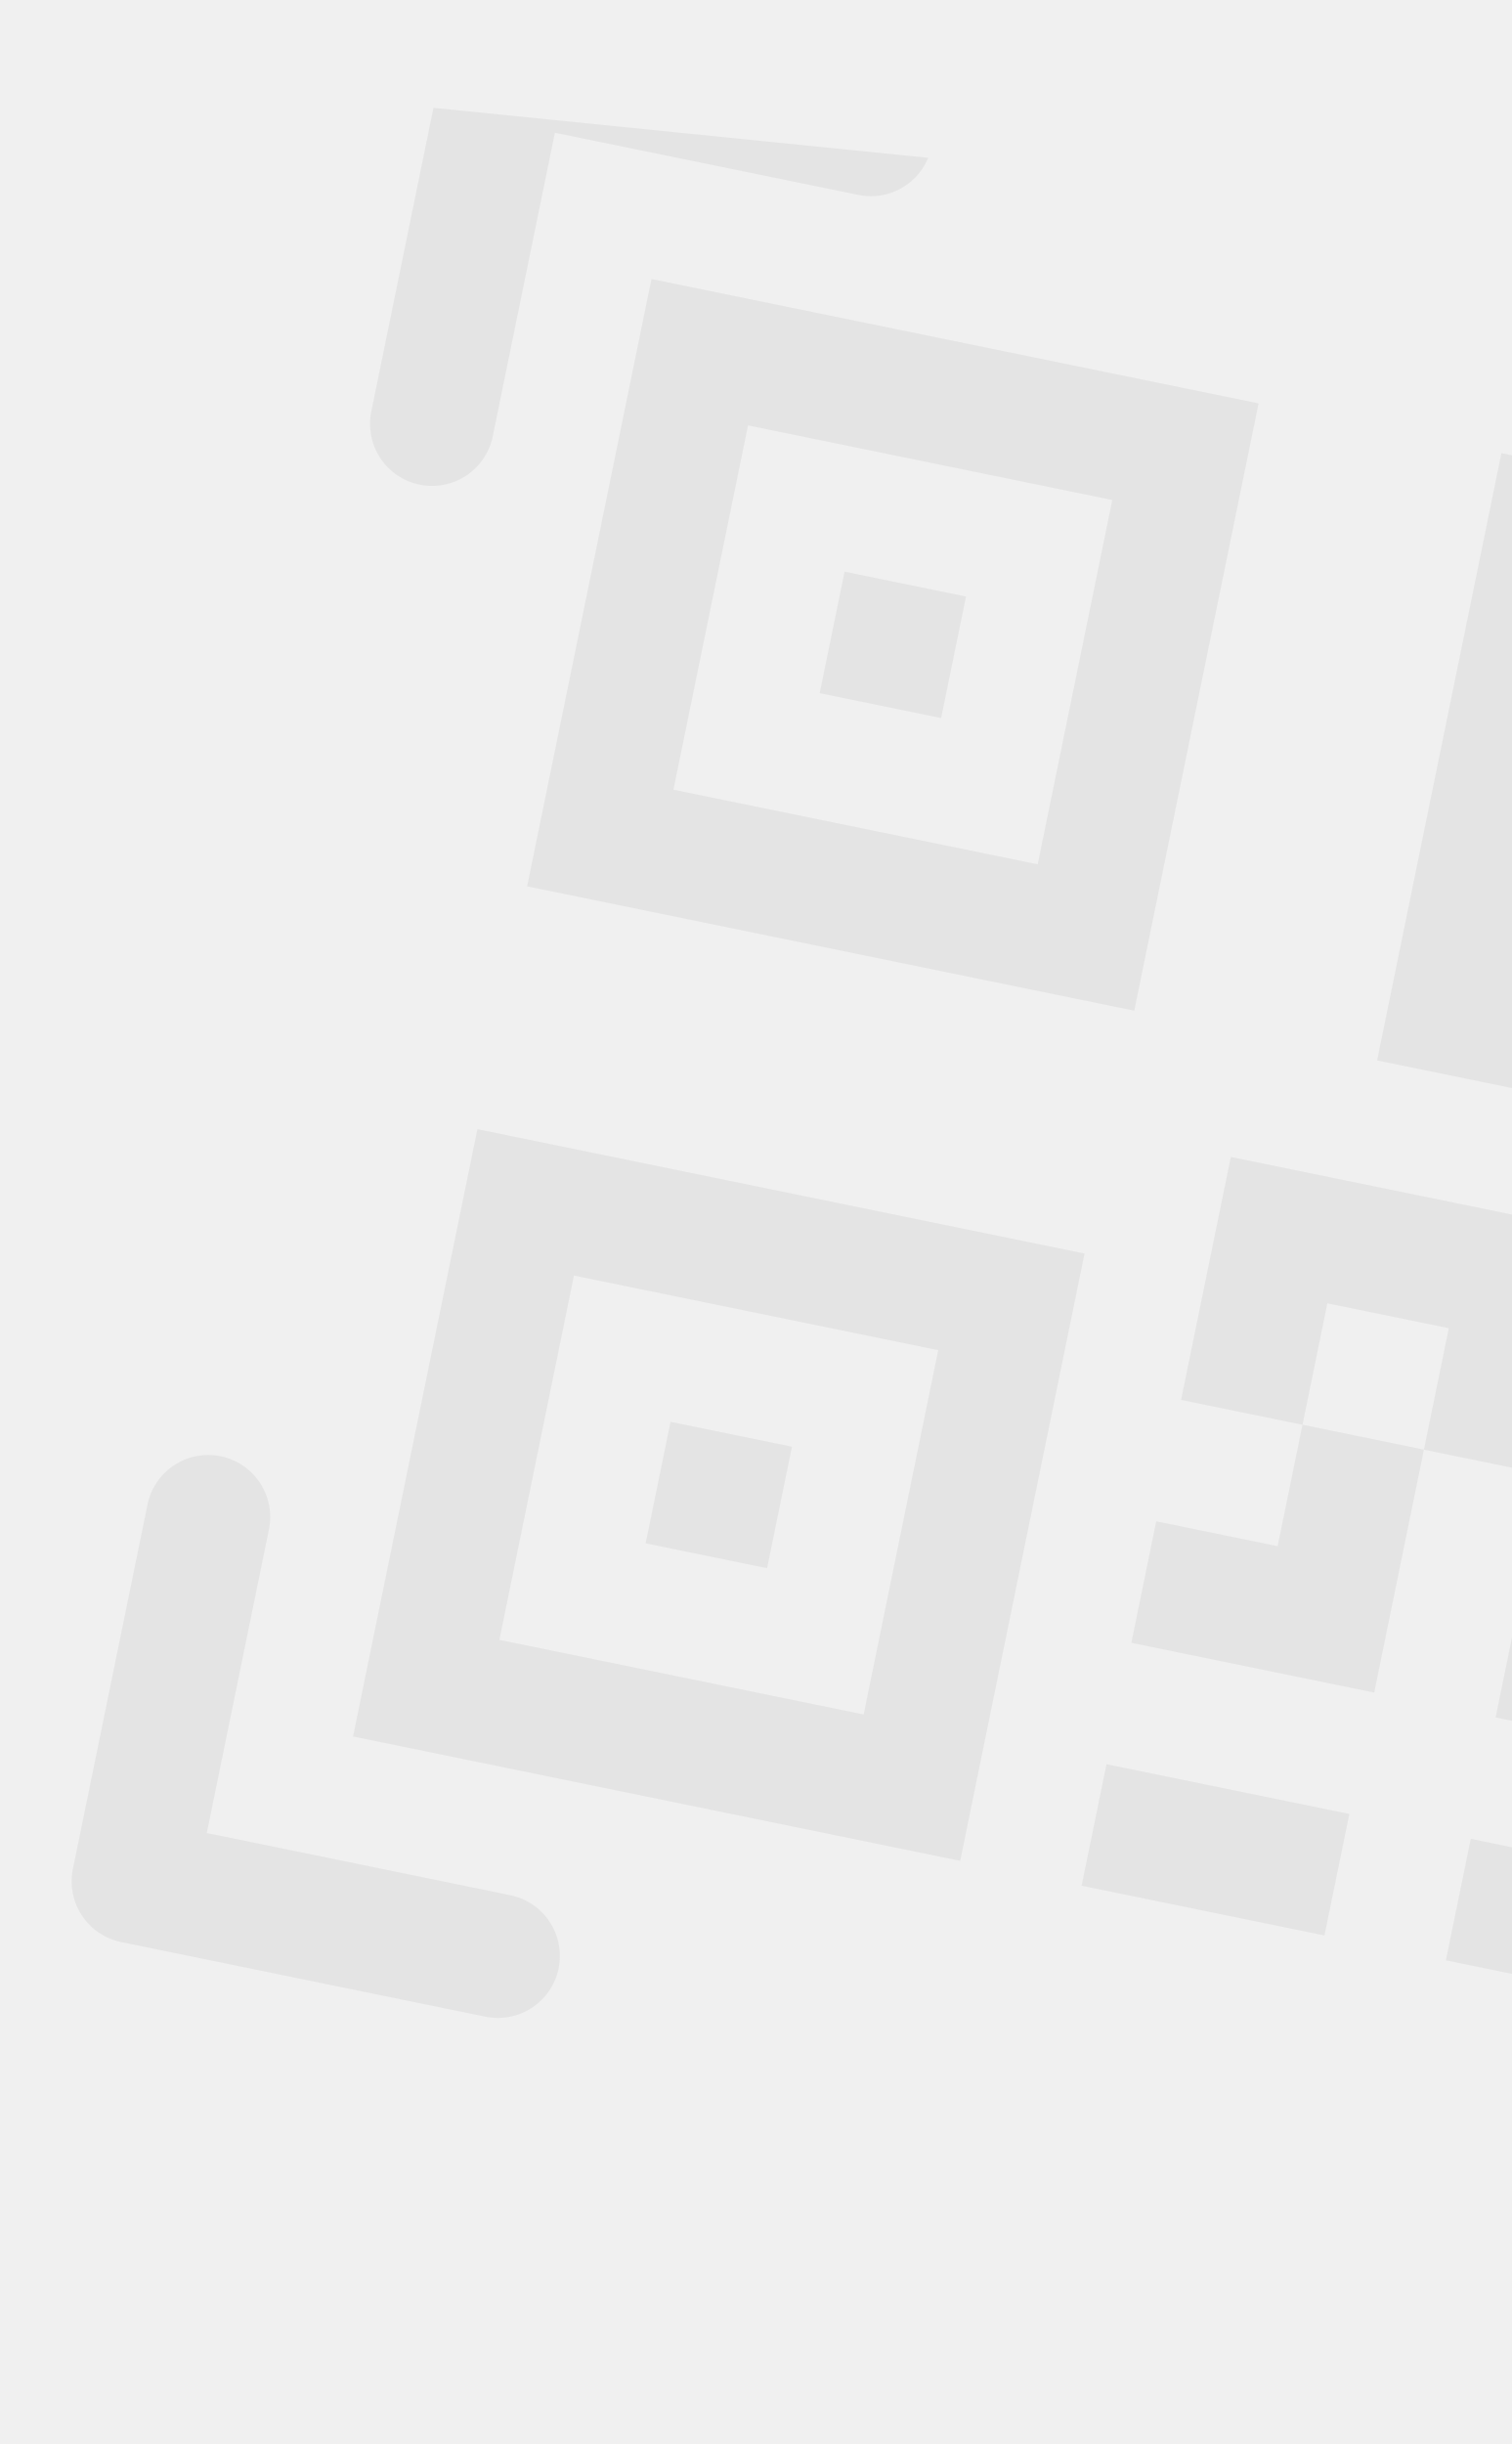
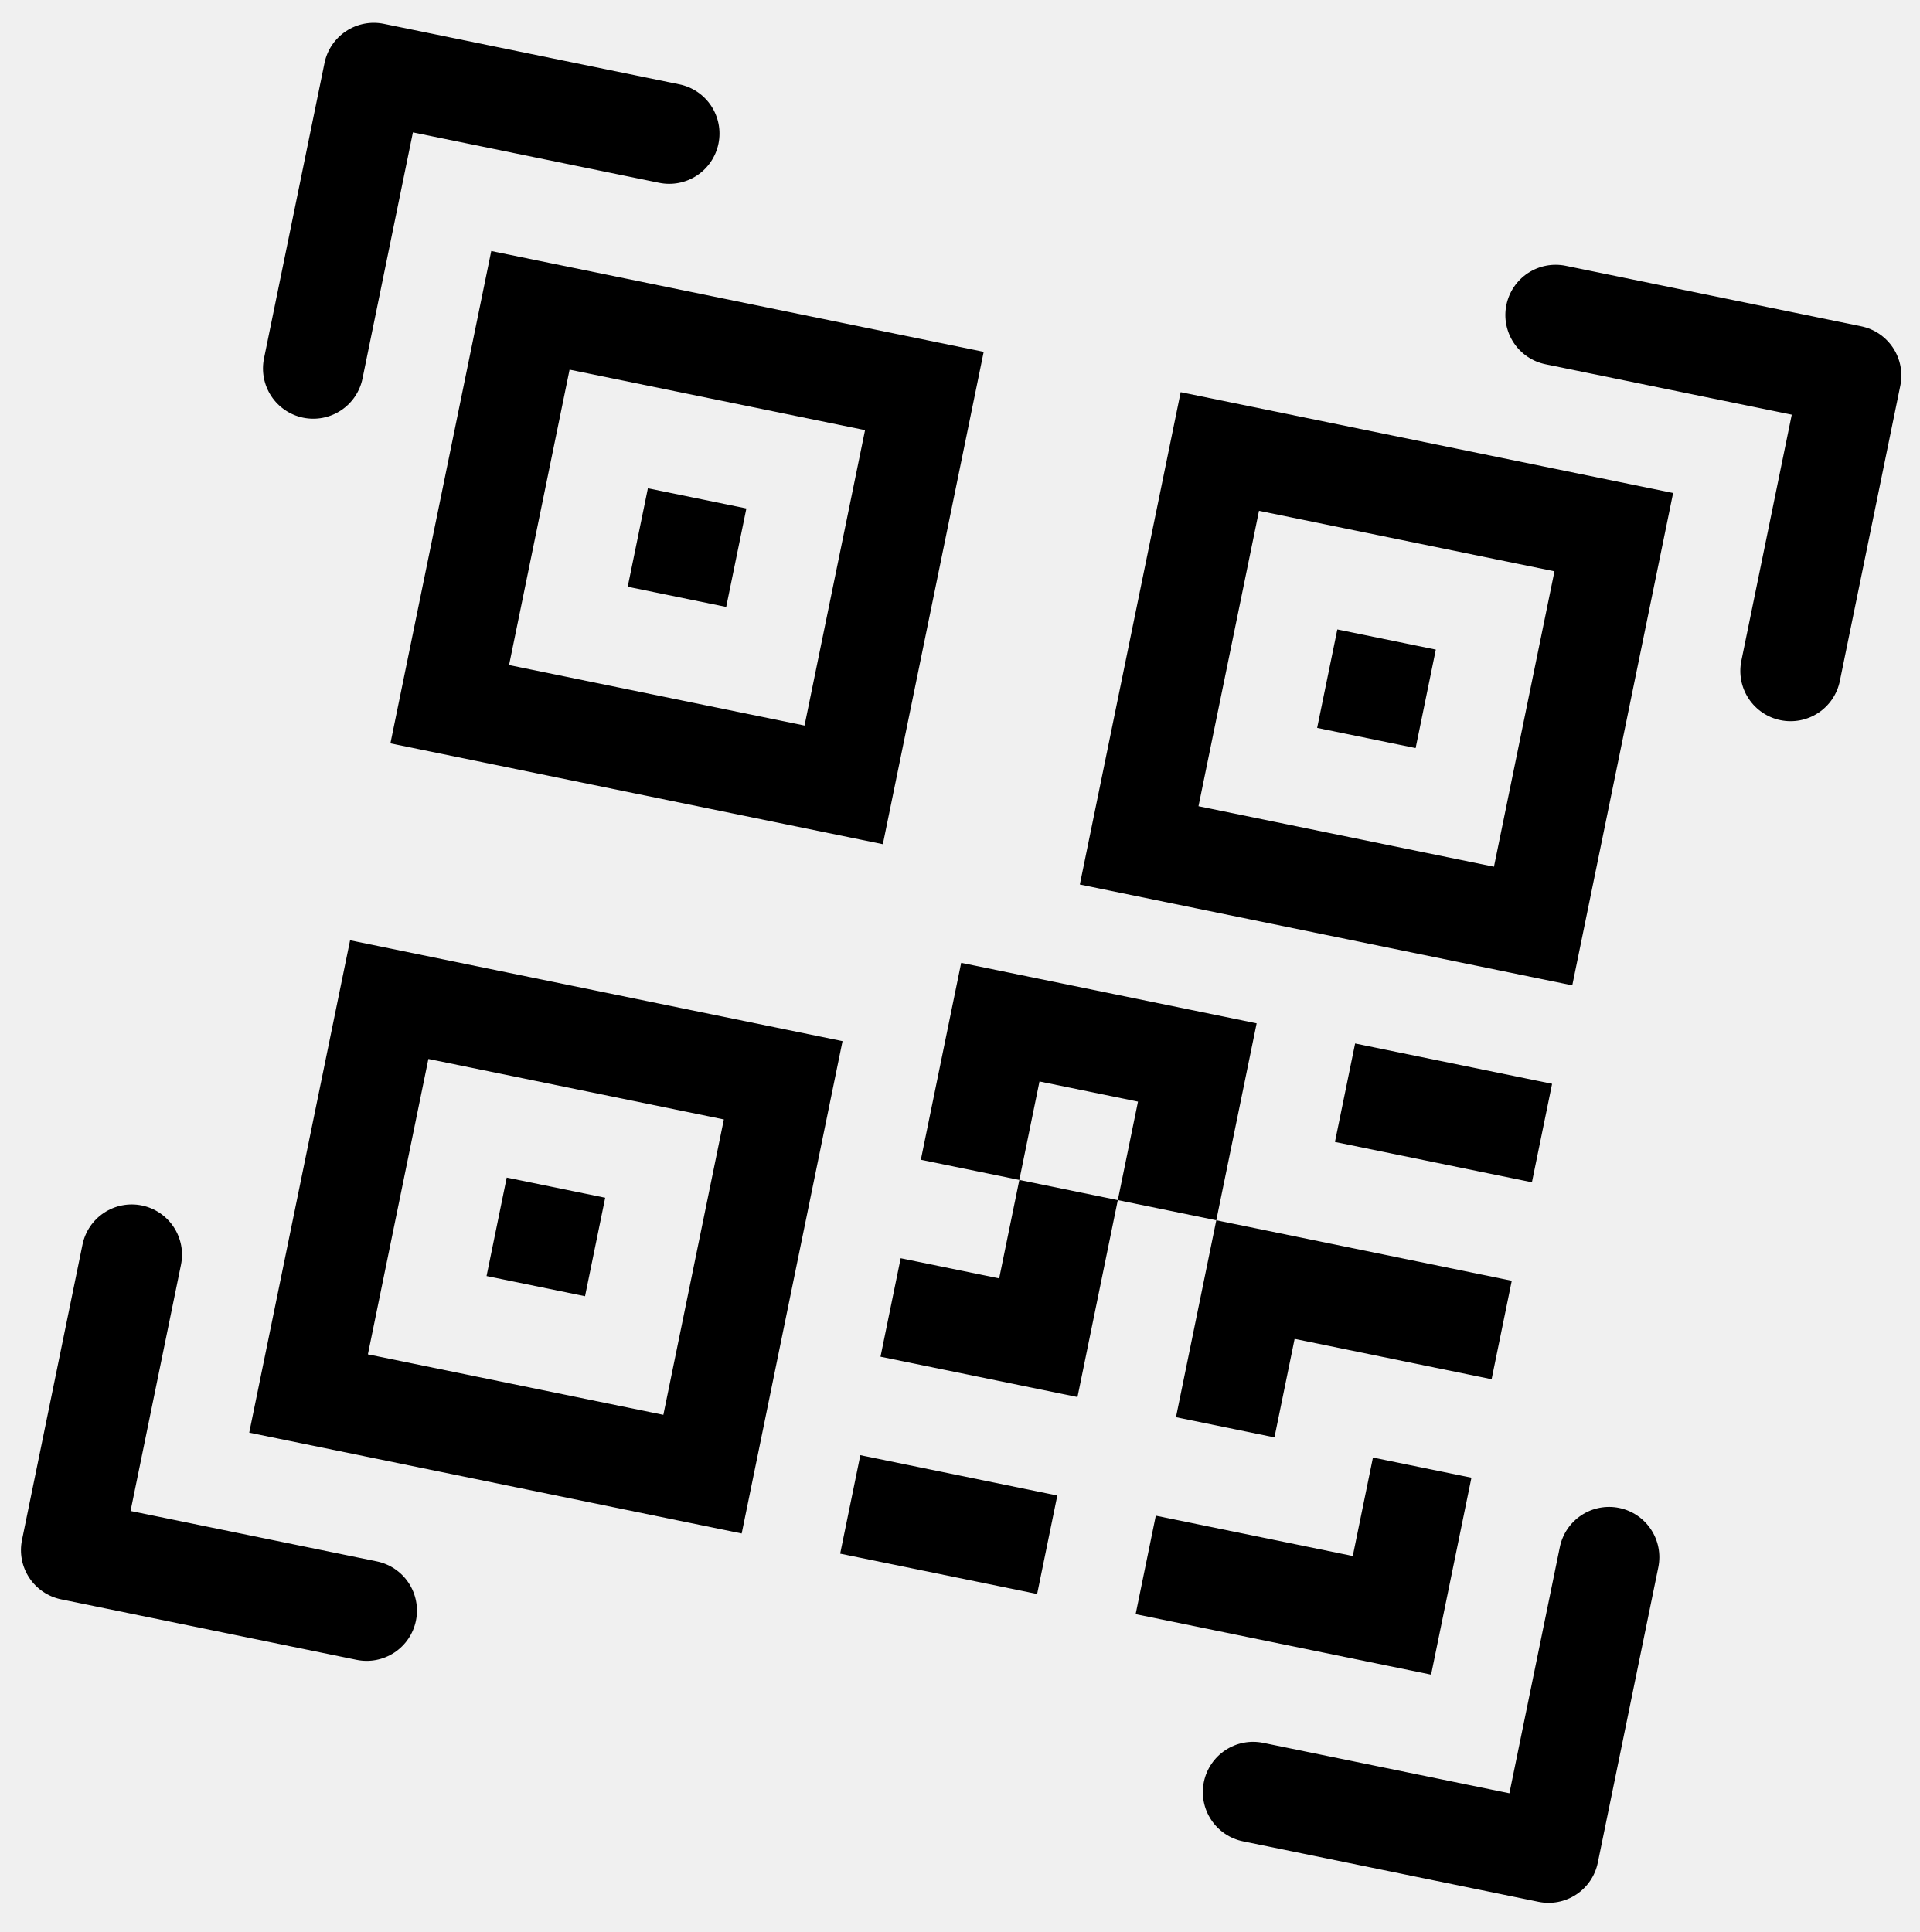
- <svg xmlns="http://www.w3.org/2000/svg" width="99" height="160" viewBox="0 0 99 160" fill="none">
-   <g clip-path="url(#clip0_1199_890)">
-     <g clip-path="url(#clip1_1199_890)">
-       <path d="M29.198 3.085C29.414 2.031 30.04 1.106 30.938 0.513C31.837 -0.08 32.934 -0.292 33.988 -0.076L57.841 4.809C58.895 5.024 59.821 5.65 60.414 6.549C61.007 7.447 61.218 8.544 61.002 9.598C60.786 10.652 60.16 11.578 59.262 12.171C58.364 12.764 57.267 12.976 56.213 12.76L36.335 8.689L32.265 28.567C32.049 29.621 31.423 30.546 30.525 31.139C29.626 31.732 28.529 31.944 27.475 31.728C26.421 31.512 25.495 30.886 24.902 29.988C24.31 29.09 24.098 27.993 24.314 26.938L29.198 3.085ZM124.61 22.624C124.826 21.569 125.452 20.644 126.35 20.051C127.249 19.458 128.346 19.247 129.4 19.462L153.253 24.347C154.307 24.563 155.233 25.189 155.826 26.087C156.419 26.985 156.63 28.082 156.414 29.137L151.53 52.99C151.314 54.044 150.688 54.969 149.79 55.562C148.892 56.155 147.795 56.367 146.74 56.151C145.686 55.935 144.76 55.309 144.168 54.411C143.575 53.513 143.363 52.416 143.579 51.361L147.649 31.484L127.772 27.413C126.717 27.198 125.792 26.572 125.199 25.673C124.606 24.775 124.394 23.678 124.61 22.624ZM14.45 95.336C15.504 95.552 16.429 96.178 17.022 97.076C17.615 97.974 17.827 99.071 17.611 100.126L13.54 120.003L33.418 124.074C34.472 124.29 35.398 124.915 35.991 125.814C36.583 126.712 36.795 127.809 36.579 128.863C36.363 129.918 35.737 130.843 34.839 131.436C33.941 132.029 32.844 132.241 31.79 132.025L7.937 127.14C6.882 126.924 5.957 126.298 5.364 125.4C4.771 124.502 4.559 123.405 4.775 122.35L9.66 98.497C9.876 97.443 10.502 96.518 11.4 95.925C12.298 95.332 13.395 95.12 14.45 95.336ZM133.715 119.759C134.769 119.975 135.694 120.601 136.287 121.499C136.88 122.397 137.092 123.494 136.876 124.549L131.991 148.402C131.775 149.456 131.15 150.381 130.251 150.974C129.353 151.567 128.256 151.779 127.202 151.563L103.349 146.679C102.294 146.463 101.369 145.837 100.776 144.938C100.183 144.04 99.971 142.943 100.187 141.889C100.403 140.835 101.029 139.909 101.927 139.316C102.826 138.723 103.923 138.512 104.977 138.727L124.854 142.798L128.925 122.92C129.141 121.866 129.767 120.941 130.665 120.348C131.563 119.755 132.66 119.543 133.715 119.759ZM55.304 37.427L63.255 39.055L61.626 47.006L53.675 45.378L55.304 37.427Z" fill="#292929" fill-opacity="0.06" />
-       <path d="M82.414 26.41L42.659 18.269L34.518 58.024L74.273 66.165L82.414 26.41ZM48.982 27.848L72.835 32.732L67.95 56.585L44.097 51.701L48.982 27.848ZM51.858 94.712L43.907 93.084L42.279 101.035L50.23 102.663L51.858 94.712Z" fill="#292929" fill-opacity="0.06" />
-       <path d="M71.017 82.067L31.262 73.925L23.12 113.68L62.876 121.821L71.017 82.067ZM37.584 83.505L61.437 88.389L56.553 112.242L32.7 107.358L37.584 83.505ZM110.962 48.824L118.913 50.452L117.284 58.404L109.333 56.775L110.962 48.824Z" fill="#292929" fill-opacity="0.06" />
-       <path d="M98.316 29.666L138.071 37.807L129.93 77.562L90.175 69.421L98.316 29.666ZM104.639 39.245L99.754 63.099L123.607 67.983L128.492 44.13L104.639 39.245ZM80.596 75.744L77.339 91.646L85.29 93.274L83.662 101.225L75.711 99.597L74.083 107.548L89.985 110.805L93.241 94.903L101.192 96.531L97.936 112.433L105.887 114.061L107.515 106.11L123.417 109.366L125.045 101.415L101.192 96.531L104.449 80.629L80.596 75.744ZM93.241 94.903L85.29 93.274L86.918 85.323L94.87 86.951L93.241 94.903ZM121.789 117.317L113.838 115.689L112.21 123.64L96.308 120.384L94.68 128.335L118.533 133.219L121.789 117.317ZM86.728 126.707L88.357 118.756L72.455 115.499L70.826 123.45L86.728 126.707Z" fill="#292929" fill-opacity="0.06" />
-       <path d="M110.77 90.207L126.672 93.463L128.3 85.512L112.398 82.256L110.77 90.207Z" fill="#292929" fill-opacity="0.06" />
-     </g>
-   </g>
-   <defs>
-     <clipPath id="clip0_1199_890">
-       <rect width="150.174" height="150.174" fill="white" transform="translate(9.3596) rotate(3.57328)" />
-     </clipPath>
-     <clipPath id="clip1_1199_890">
-       <rect width="129.856" height="129.856" fill="white" transform="translate(7.42014 4.94385) rotate(5.768)" />
-     </clipPath>
-   </defs>
+ <svg xmlns="http://www.w3.org/2000/svg" width="155" height="156" viewBox="3 -2 155 156" fill="none">
+   <path fill="#000" d="M29.198 3.085C29.414 2.031 30.04 1.106 30.938 0.513C31.837 -0.08 32.934 -0.292 33.988 -0.076L57.841 4.809C58.895 5.024 59.821 5.65 60.414 6.549C61.007 7.447 61.218 8.544 61.002 9.598C60.786 10.652 60.16 11.578 59.262 12.171C58.364 12.764 57.267 12.976 56.213 12.76L36.335 8.689L32.265 28.567C32.049 29.621 31.423 30.546 30.525 31.139C29.626 31.732 28.529 31.944 27.475 31.728C26.421 31.512 25.495 30.886 24.902 29.988C24.31 29.09 24.098 27.993 24.314 26.938L29.198 3.085ZM124.61 22.624C124.826 21.569 125.452 20.644 126.35 20.051C127.249 19.458 128.346 19.247 129.4 19.462L153.253 24.347C154.307 24.563 155.233 25.189 155.826 26.087C156.419 26.985 156.63 28.082 156.414 29.137L151.53 52.99C151.314 54.044 150.688 54.969 149.79 55.562C148.892 56.155 147.795 56.367 146.74 56.151C145.686 55.935 144.76 55.309 144.168 54.411C143.575 53.513 143.363 52.416 143.579 51.361L147.649 31.484L127.772 27.413C126.717 27.198 125.792 26.572 125.199 25.673C124.606 24.775 124.394 23.678 124.61 22.624ZM14.45 95.336C15.504 95.552 16.429 96.178 17.022 97.076C17.615 97.974 17.827 99.071 17.611 100.126L13.54 120.003L33.418 124.074C34.472 124.29 35.398 124.915 35.991 125.814C36.583 126.712 36.795 127.809 36.579 128.863C36.363 129.918 35.737 130.843 34.839 131.436C33.941 132.029 32.844 132.241 31.79 132.025L7.937 127.14C6.882 126.924 5.957 126.298 5.364 125.4C4.771 124.502 4.559 123.405 4.775 122.35L9.66 98.497C9.876 97.443 10.502 96.518 11.4 95.925C12.298 95.332 13.395 95.12 14.45 95.336ZM133.715 119.759C134.769 119.975 135.694 120.601 136.287 121.499C136.88 122.397 137.092 123.494 136.876 124.549L131.991 148.402C131.775 149.456 131.15 150.381 130.251 150.974C129.353 151.567 128.256 151.779 127.202 151.563L103.349 146.679C102.294 146.463 101.369 145.837 100.776 144.938C100.183 144.04 99.971 142.943 100.187 141.889C100.403 140.835 101.029 139.909 101.927 139.316C102.826 138.723 103.923 138.512 104.977 138.727L124.854 142.798L128.925 122.92C129.141 121.866 129.767 120.941 130.665 120.348C131.563 119.755 132.66 119.543 133.715 119.759ZM55.304 37.427L63.255 39.055L61.626 47.006L53.675 45.378L55.304 37.427Z" />
+   <path fill="#000" d="M82.414 26.41L42.659 18.269L34.518 58.024L74.273 66.165L82.414 26.41ZM48.982 27.848L72.835 32.732L67.95 56.585L44.097 51.701L48.982 27.848ZM51.858 94.712L43.907 93.084L42.279 101.035L50.23 102.663L51.858 94.712Z" />
+   <path fill="#000" d="M71.017 82.067L31.262 73.925L23.12 113.68L62.876 121.821L71.017 82.067ZM37.584 83.505L61.437 88.389L56.553 112.242L32.7 107.358L37.584 83.505ZM110.962 48.824L118.913 50.452L117.284 58.404L109.333 56.775L110.962 48.824Z" />
+   <path fill="#000" d="M98.316 29.666L138.071 37.807L129.93 77.562L90.175 69.421L98.316 29.666ZM104.639 39.245L99.754 63.099L123.607 67.983L128.492 44.13L104.639 39.245ZM80.596 75.744L77.339 91.646L85.29 93.274L83.662 101.225L75.711 99.597L74.083 107.548L89.985 110.805L93.241 94.903L101.192 96.531L97.936 112.433L105.887 114.061L107.515 106.11L123.417 109.366L125.045 101.415L101.192 96.531L104.449 80.629L80.596 75.744ZM93.241 94.903L85.29 93.274L86.918 85.323L94.87 86.951L93.241 94.903ZM121.789 117.317L113.838 115.689L112.21 123.64L96.308 120.384L94.68 128.335L118.533 133.219L121.789 117.317ZM86.728 126.707L88.357 118.756L72.455 115.499L70.826 123.45L86.728 126.707Z" />
+   <path fill="#000" d="M110.77 90.207L126.672 93.463L128.3 85.512L112.398 82.256L110.77 90.207Z" />
</svg>
